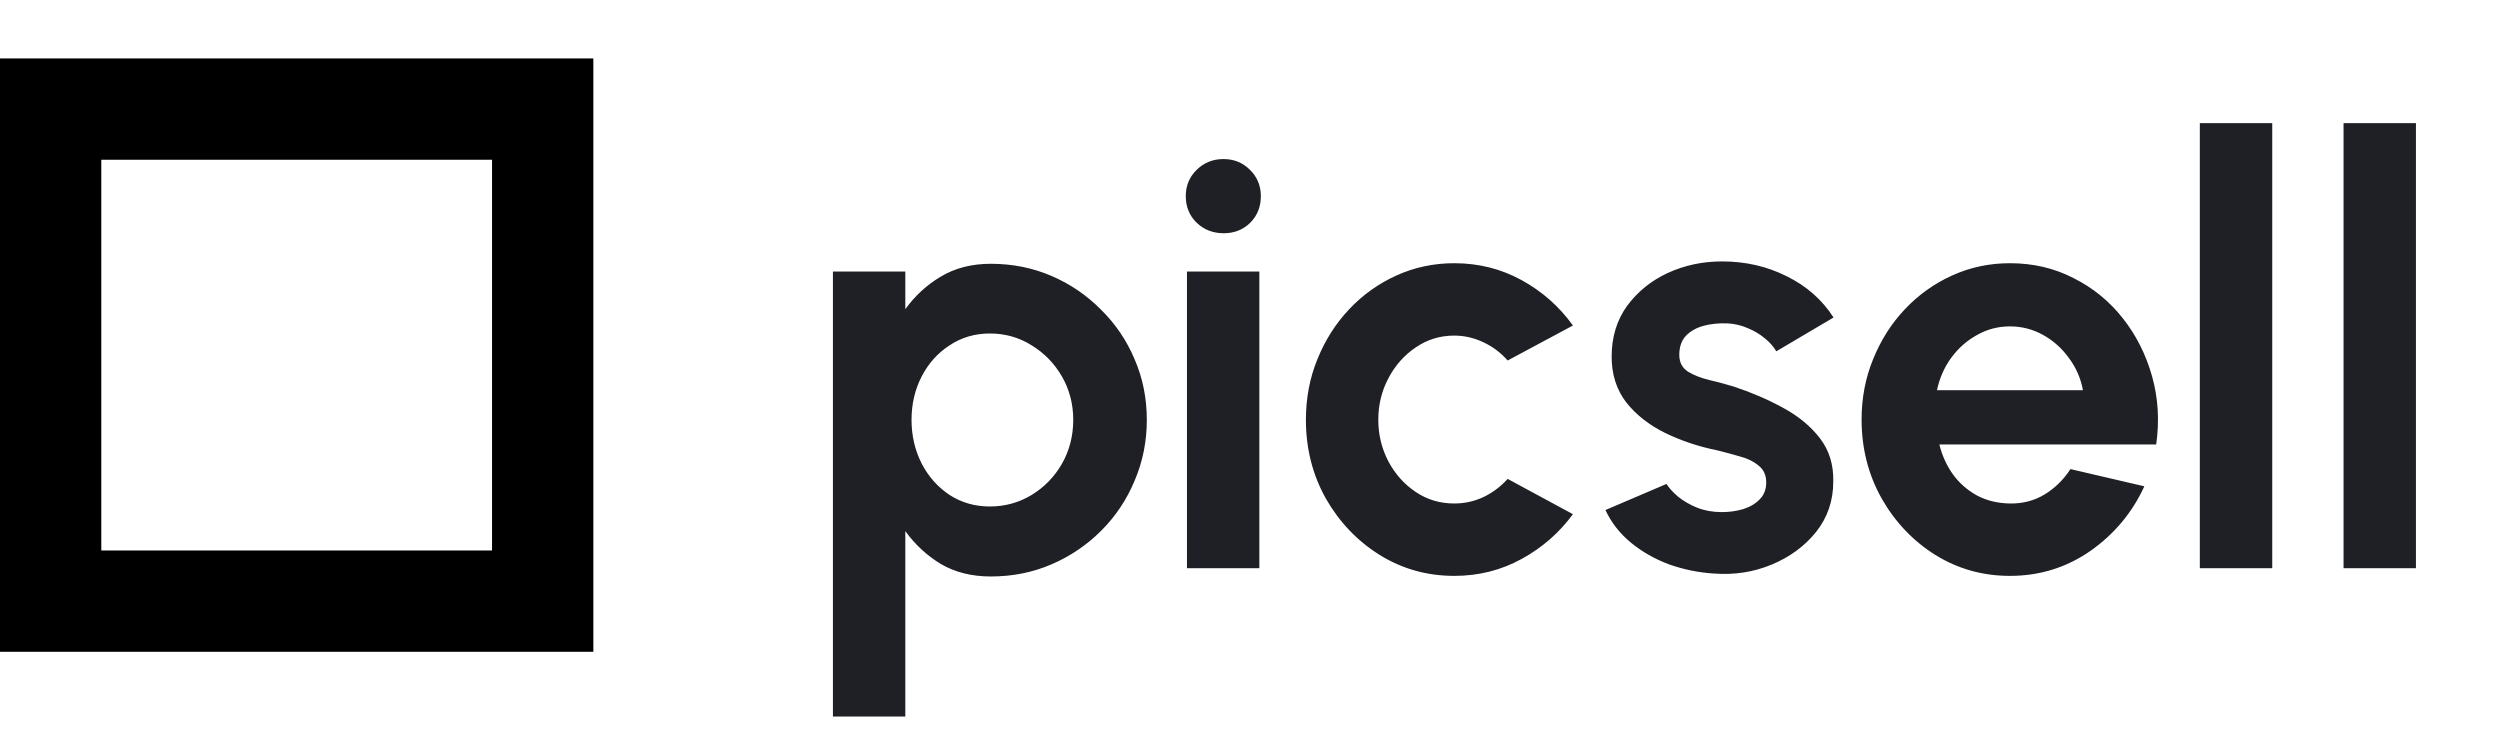
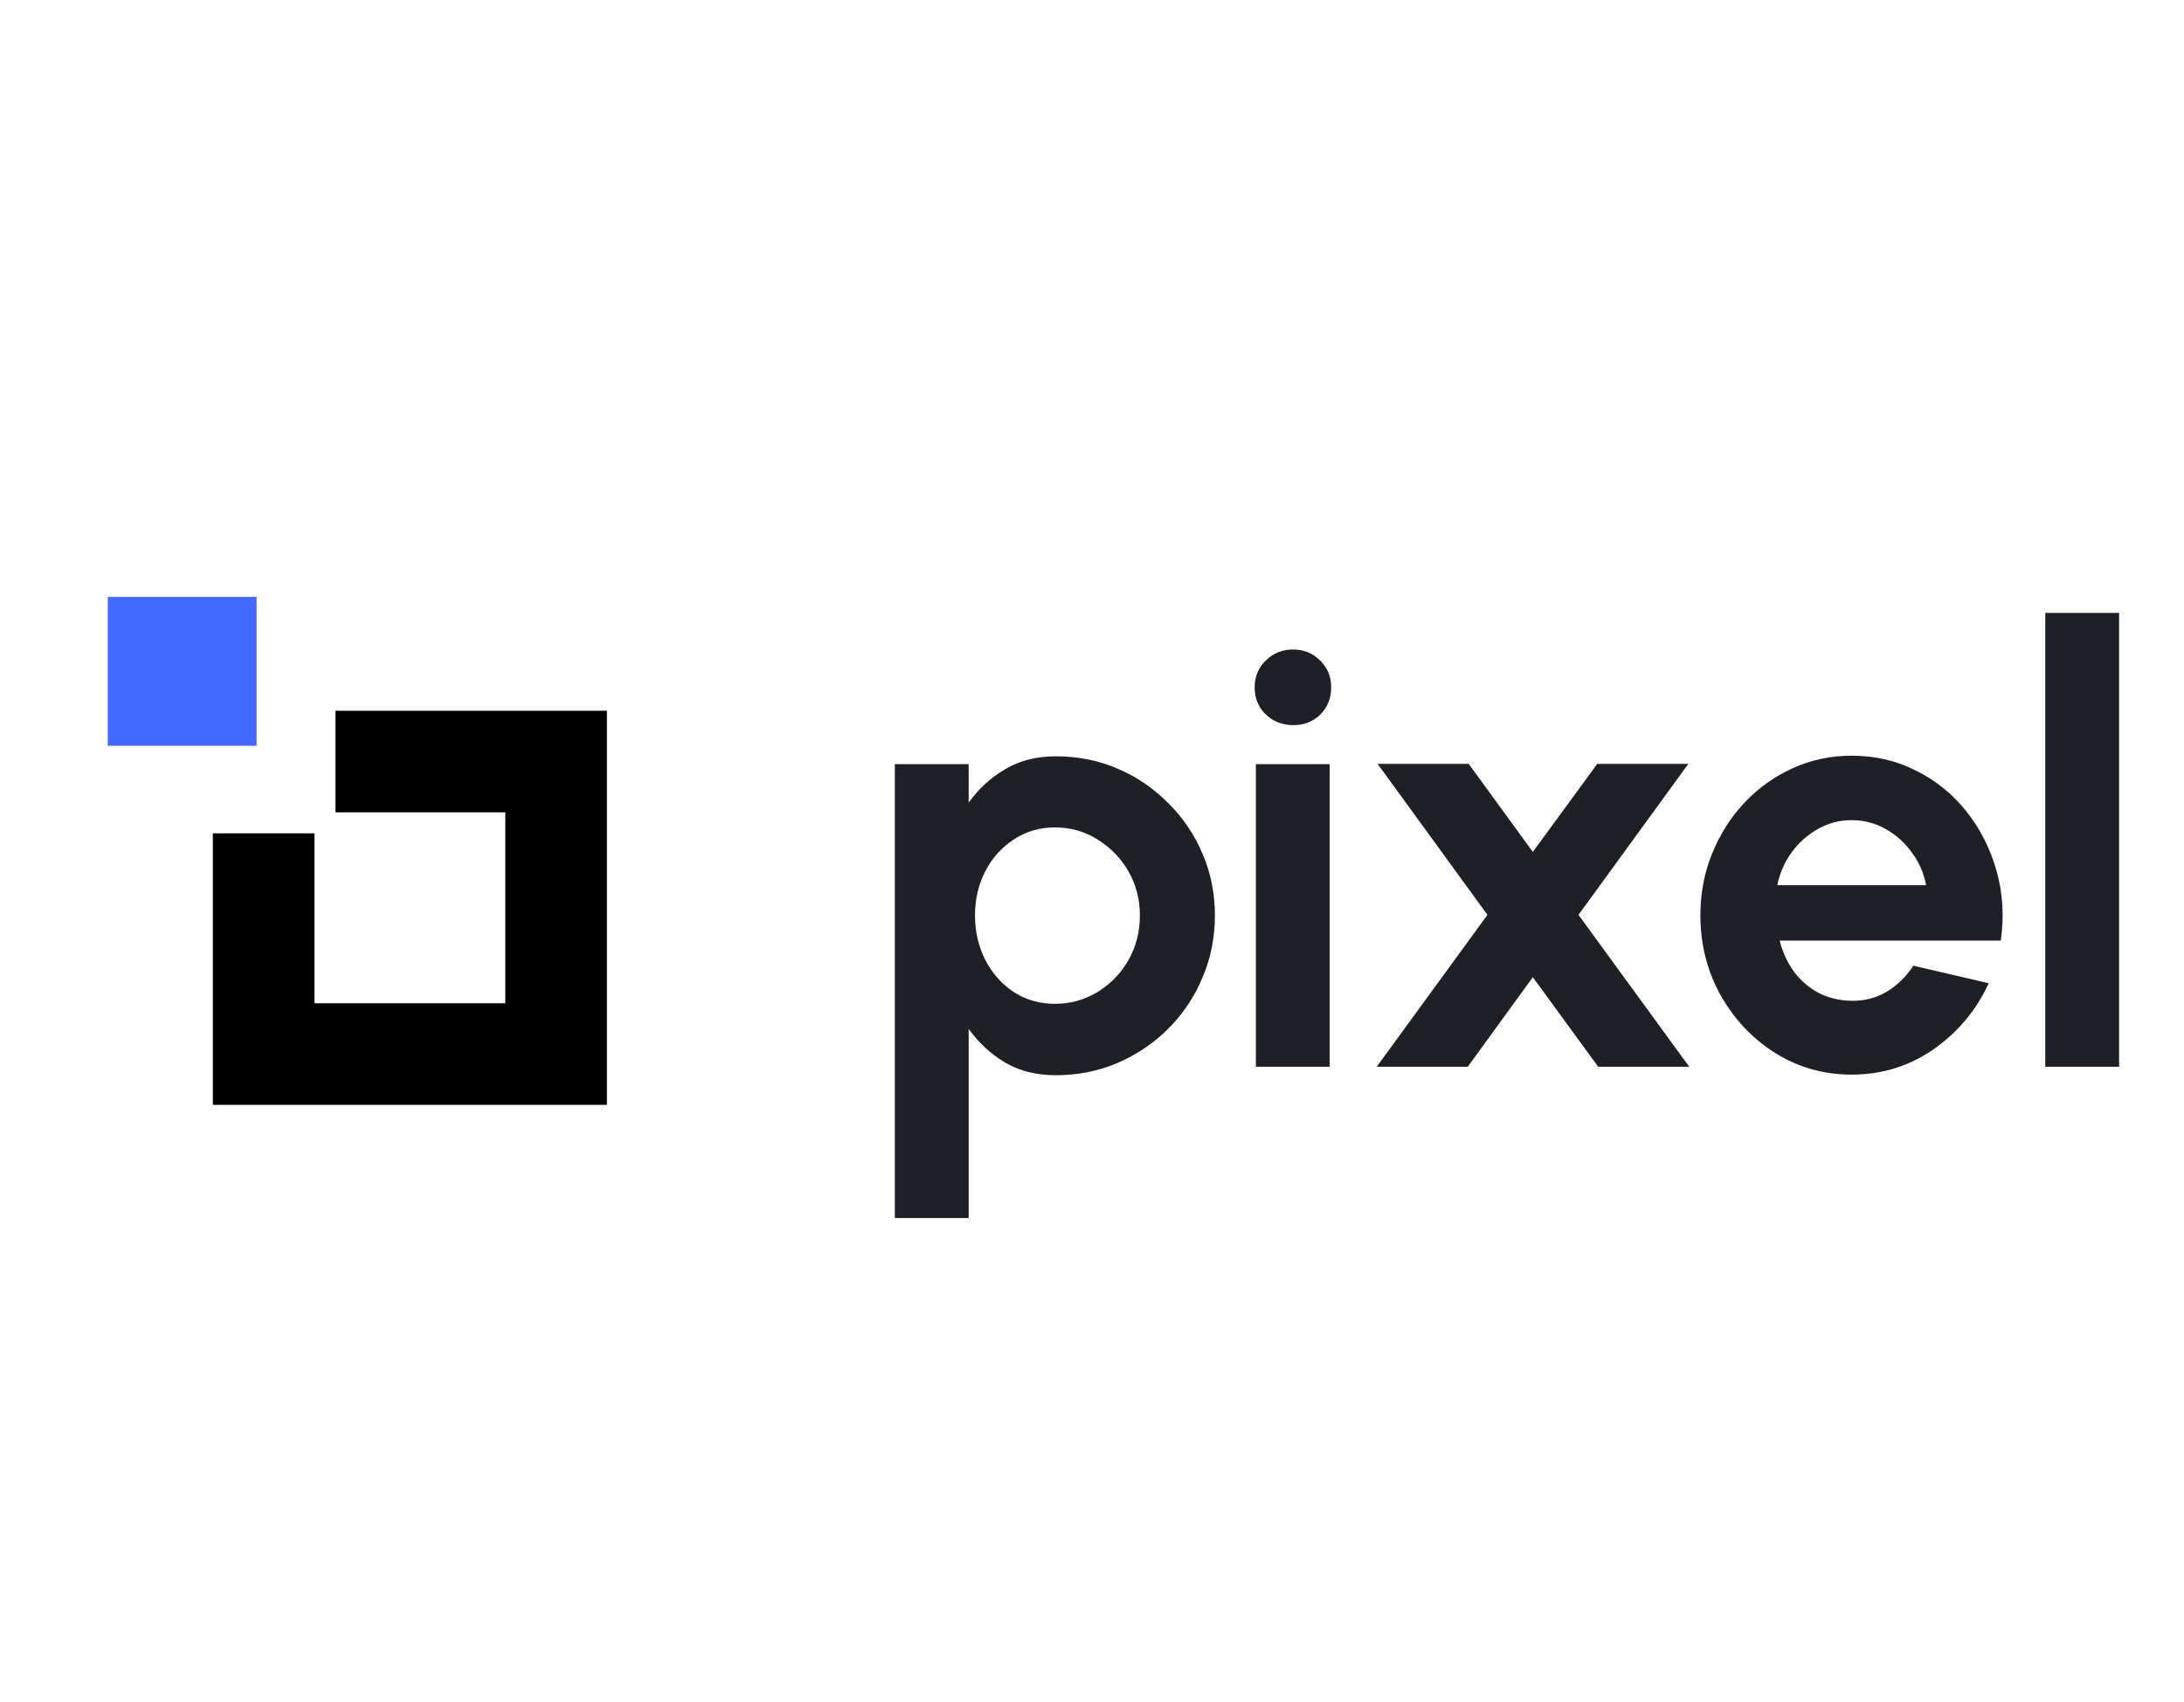
- <svg xmlns="http://www.w3.org/2000/svg" width="88" height="26" viewBox="0 0 88 26" fill="none">
-   <rect x="1.783" y="3.84" width="17.32" height="17.32" stroke="black" stroke-width="3.566" />
-   <path d="M31.867 25.221H29.319V9.557H31.867V10.883C32.208 10.41 32.626 10.027 33.12 9.734C33.621 9.435 34.206 9.285 34.874 9.285C35.64 9.285 36.354 9.428 37.015 9.714C37.677 9.999 38.258 10.396 38.759 10.904C39.268 11.405 39.661 11.987 39.939 12.648C40.225 13.309 40.368 14.02 40.368 14.778C40.368 15.537 40.225 16.251 39.939 16.919C39.661 17.588 39.268 18.176 38.759 18.684C38.258 19.185 37.677 19.579 37.015 19.864C36.354 20.15 35.64 20.292 34.874 20.292C34.206 20.292 33.621 20.146 33.12 19.854C32.626 19.554 32.208 19.168 31.867 18.695V25.221ZM34.843 11.739C34.314 11.739 33.841 11.879 33.423 12.157C33.005 12.429 32.678 12.794 32.441 13.254C32.205 13.713 32.086 14.222 32.086 14.778C32.086 15.335 32.205 15.847 32.441 16.314C32.678 16.773 33.005 17.142 33.423 17.421C33.841 17.692 34.314 17.828 34.843 17.828C35.379 17.828 35.87 17.692 36.316 17.421C36.761 17.149 37.116 16.784 37.381 16.324C37.645 15.858 37.778 15.342 37.778 14.778C37.778 14.222 37.645 13.713 37.381 13.254C37.116 12.794 36.761 12.429 36.316 12.157C35.877 11.879 35.386 11.739 34.843 11.739ZM41.781 9.557H44.329V20H41.781V9.557ZM43.076 8.21C42.7 8.21 42.383 8.088 42.126 7.844C41.868 7.594 41.739 7.28 41.739 6.904C41.739 6.535 41.868 6.226 42.126 5.975C42.383 5.724 42.697 5.599 43.066 5.599C43.435 5.599 43.744 5.724 43.995 5.975C44.253 6.226 44.382 6.535 44.382 6.904C44.382 7.28 44.256 7.594 44.005 7.844C43.755 8.088 43.445 8.21 43.076 8.21ZM53.069 16.857L55.367 18.099C54.886 18.754 54.284 19.279 53.56 19.676C52.836 20.073 52.046 20.271 51.19 20.271C50.229 20.271 49.352 20.024 48.558 19.53C47.771 19.036 47.141 18.374 46.668 17.546C46.201 16.71 45.968 15.788 45.968 14.778C45.968 14.013 46.104 13.299 46.375 12.638C46.647 11.969 47.019 11.384 47.493 10.883C47.973 10.375 48.53 9.978 49.164 9.693C49.797 9.407 50.473 9.265 51.19 9.265C52.046 9.265 52.836 9.463 53.56 9.86C54.284 10.257 54.886 10.789 55.367 11.458L53.069 12.69C52.826 12.411 52.537 12.196 52.203 12.042C51.876 11.889 51.538 11.813 51.19 11.813C50.688 11.813 50.236 11.952 49.832 12.23C49.428 12.502 49.108 12.864 48.871 13.316C48.635 13.762 48.516 14.249 48.516 14.778C48.516 15.301 48.635 15.788 48.871 16.241C49.108 16.686 49.428 17.045 49.832 17.316C50.236 17.588 50.688 17.723 51.19 17.723C51.552 17.723 51.896 17.647 52.224 17.494C52.551 17.334 52.833 17.121 53.069 16.857ZM60.322 20.188C59.779 20.153 59.254 20.045 58.746 19.864C58.244 19.676 57.799 19.422 57.409 19.102C57.019 18.782 56.72 18.399 56.511 17.953L58.662 17.034C58.746 17.173 58.881 17.323 59.069 17.483C59.257 17.636 59.48 17.765 59.738 17.87C60.002 17.974 60.291 18.026 60.604 18.026C60.869 18.026 61.12 17.991 61.356 17.922C61.6 17.845 61.795 17.73 61.941 17.577C62.094 17.424 62.171 17.226 62.171 16.982C62.171 16.724 62.08 16.526 61.899 16.387C61.725 16.241 61.502 16.133 61.231 16.063C60.967 15.986 60.709 15.917 60.458 15.854C59.797 15.722 59.181 15.516 58.61 15.238C58.046 14.96 57.59 14.601 57.242 14.162C56.901 13.717 56.73 13.181 56.73 12.554C56.73 11.865 56.911 11.27 57.273 10.768C57.642 10.267 58.119 9.881 58.704 9.609C59.296 9.338 59.933 9.202 60.615 9.202C61.443 9.202 62.202 9.376 62.892 9.724C63.588 10.065 64.138 10.549 64.541 11.176L62.526 12.366C62.428 12.199 62.293 12.046 62.119 11.907C61.945 11.76 61.746 11.642 61.523 11.552C61.301 11.454 61.067 11.398 60.824 11.384C60.51 11.371 60.225 11.398 59.967 11.468C59.71 11.538 59.501 11.656 59.341 11.823C59.188 11.99 59.111 12.213 59.111 12.491C59.111 12.756 59.215 12.954 59.424 13.087C59.633 13.212 59.884 13.309 60.176 13.379C60.476 13.449 60.761 13.525 61.033 13.609C61.645 13.811 62.22 14.058 62.756 14.35C63.299 14.643 63.734 15.001 64.061 15.426C64.388 15.851 64.545 16.359 64.531 16.951C64.531 17.626 64.329 18.218 63.925 18.726C63.522 19.227 62.999 19.61 62.359 19.875C61.725 20.139 61.047 20.244 60.322 20.188ZM70.75 20.271C69.789 20.271 68.912 20.024 68.118 19.53C67.332 19.036 66.702 18.371 66.228 17.535C65.762 16.7 65.528 15.777 65.528 14.768C65.528 14.009 65.664 13.299 65.936 12.638C66.207 11.969 66.58 11.384 67.053 10.883C67.534 10.375 68.091 9.978 68.724 9.693C69.358 9.407 70.033 9.265 70.75 9.265C71.565 9.265 72.309 9.439 72.985 9.787C73.667 10.128 74.245 10.598 74.718 11.197C75.192 11.795 75.536 12.477 75.752 13.243C75.968 14.009 76.017 14.81 75.898 15.645H68.265C68.362 16.035 68.522 16.387 68.745 16.7C68.968 17.006 69.25 17.253 69.591 17.442C69.932 17.622 70.318 17.716 70.75 17.723C71.196 17.73 71.599 17.626 71.961 17.41C72.33 17.187 72.637 16.888 72.88 16.512L75.481 17.118C75.056 18.044 74.422 18.802 73.58 19.394C72.738 19.979 71.794 20.271 70.75 20.271ZM68.181 13.734H73.319C73.242 13.316 73.079 12.941 72.828 12.606C72.585 12.265 72.282 11.994 71.92 11.792C71.558 11.59 71.168 11.489 70.75 11.489C70.332 11.489 69.946 11.59 69.591 11.792C69.236 11.987 68.933 12.255 68.682 12.596C68.439 12.93 68.272 13.309 68.181 13.734ZM77.434 20V4.335H79.983V20H77.434ZM82.493 20V4.335H85.041V20H82.493Z" fill="#1F2025" />
+ <svg xmlns="http://www.w3.org/2000/svg" width="86" height="67" viewBox="0 0 86 67" fill="none">
+   <path fill-rule="evenodd" clip-rule="evenodd" d="M13.209 27.983H19.898H23.898V31.983V39.5V43.5H19.898H12.381H8.381V39.5V32.81H8.382H12.381V39.5H19.898V31.983H13.209V27.983Z" fill="black" />
+   <path d="M10.105 23.5H4.243V29.362H10.105V23.5Z" fill="#4469FF" />
+   <path d="M38.143 47.956H35.236V30.087H38.143V31.6C38.532 31.06 39.009 30.623 39.573 30.29C40.144 29.948 40.812 29.777 41.574 29.777C42.448 29.777 43.262 29.94 44.016 30.266C44.771 30.591 45.434 31.044 46.006 31.624C46.585 32.196 47.034 32.859 47.352 33.613C47.677 34.368 47.84 35.178 47.84 36.044C47.84 36.909 47.677 37.723 47.352 38.486C47.034 39.248 46.585 39.919 46.006 40.499C45.434 41.071 44.771 41.52 44.016 41.845C43.262 42.171 42.448 42.334 41.574 42.334C40.812 42.334 40.144 42.167 39.573 41.833C39.009 41.492 38.532 41.051 38.143 40.511V47.956ZM41.538 32.577C40.935 32.577 40.395 32.736 39.918 33.053C39.441 33.363 39.068 33.78 38.798 34.304C38.528 34.828 38.393 35.408 38.393 36.044C38.393 36.679 38.528 37.263 38.798 37.795C39.068 38.319 39.441 38.74 39.918 39.057C40.395 39.367 40.935 39.522 41.538 39.522C42.15 39.522 42.71 39.367 43.218 39.057C43.726 38.748 44.131 38.331 44.433 37.807C44.735 37.275 44.886 36.687 44.886 36.044C44.886 35.408 44.735 34.828 44.433 34.304C44.131 33.78 43.726 33.363 43.218 33.053C42.718 32.736 42.158 32.577 41.538 32.577ZM49.453 30.087H52.36V42H49.453V30.087ZM50.93 28.55C50.501 28.55 50.14 28.411 49.846 28.133C49.552 27.847 49.405 27.49 49.405 27.061C49.405 26.64 49.552 26.287 49.846 26.001C50.14 25.715 50.497 25.572 50.918 25.572C51.339 25.572 51.692 25.715 51.978 26.001C52.272 26.287 52.419 26.64 52.419 27.061C52.419 27.49 52.276 27.847 51.99 28.133C51.704 28.411 51.351 28.55 50.93 28.55ZM54.212 42L58.572 36.02L54.247 30.075H57.833L60.359 33.542L62.896 30.075H66.482L62.157 36.02L66.518 42H62.932L60.359 38.474L57.797 42H54.212ZM72.913 42.31C71.817 42.31 70.817 42.028 69.911 41.464C69.014 40.9 68.295 40.142 67.755 39.188C67.223 38.236 66.957 37.183 66.957 36.032C66.957 35.166 67.112 34.356 67.421 33.601C67.731 32.839 68.156 32.172 68.696 31.6C69.244 31.02 69.879 30.567 70.602 30.242C71.325 29.916 72.095 29.753 72.913 29.753C73.842 29.753 74.692 29.952 75.463 30.349C76.241 30.738 76.9 31.274 77.44 31.957C77.98 32.64 78.373 33.419 78.62 34.292C78.866 35.166 78.921 36.079 78.786 37.032H70.078C70.189 37.477 70.372 37.878 70.626 38.236C70.88 38.585 71.202 38.867 71.591 39.081C71.98 39.288 72.421 39.395 72.913 39.403C73.421 39.411 73.882 39.292 74.295 39.046C74.716 38.791 75.065 38.45 75.343 38.021L78.31 38.712C77.825 39.768 77.103 40.634 76.142 41.309C75.181 41.976 74.105 42.31 72.913 42.31ZM69.983 34.852H75.844C75.756 34.376 75.57 33.947 75.284 33.566C75.006 33.176 74.66 32.867 74.247 32.636C73.834 32.406 73.39 32.291 72.913 32.291C72.437 32.291 71.996 32.406 71.591 32.636C71.186 32.859 70.84 33.164 70.554 33.554C70.276 33.935 70.086 34.368 69.983 34.852ZM80.538 42V24.13H83.445V42H80.538Z" fill="#1F2025" />
</svg>
